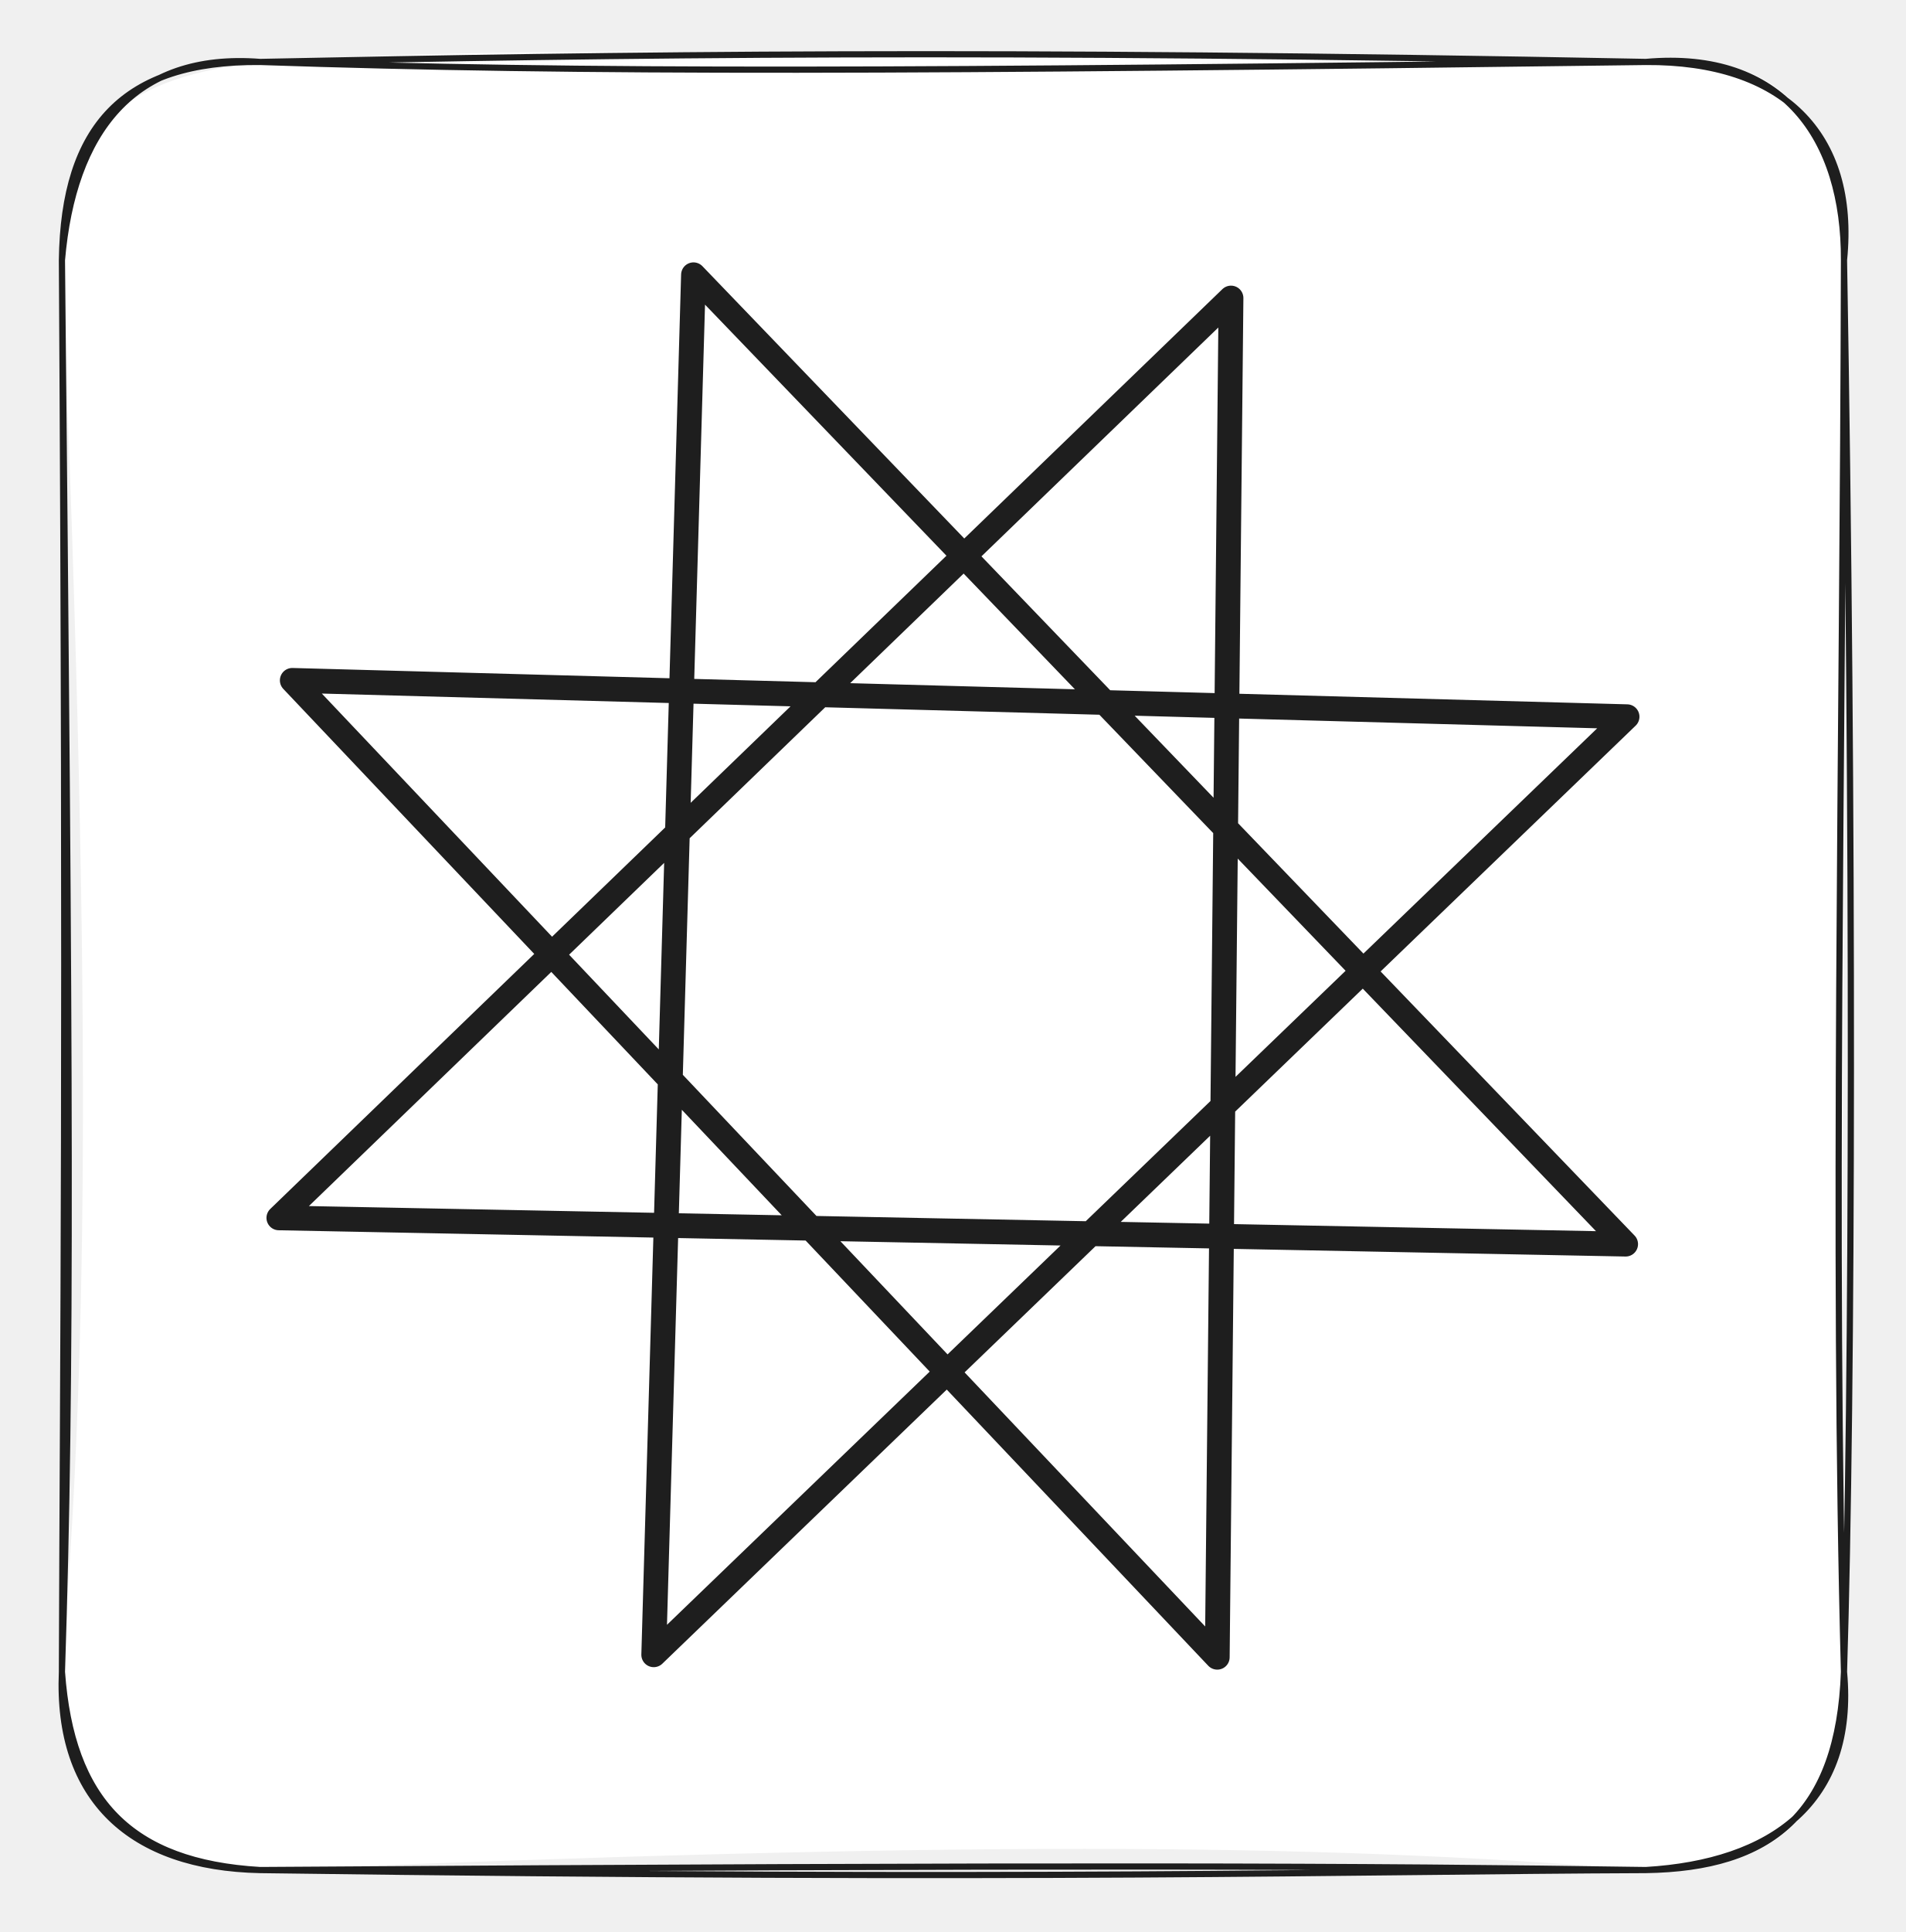
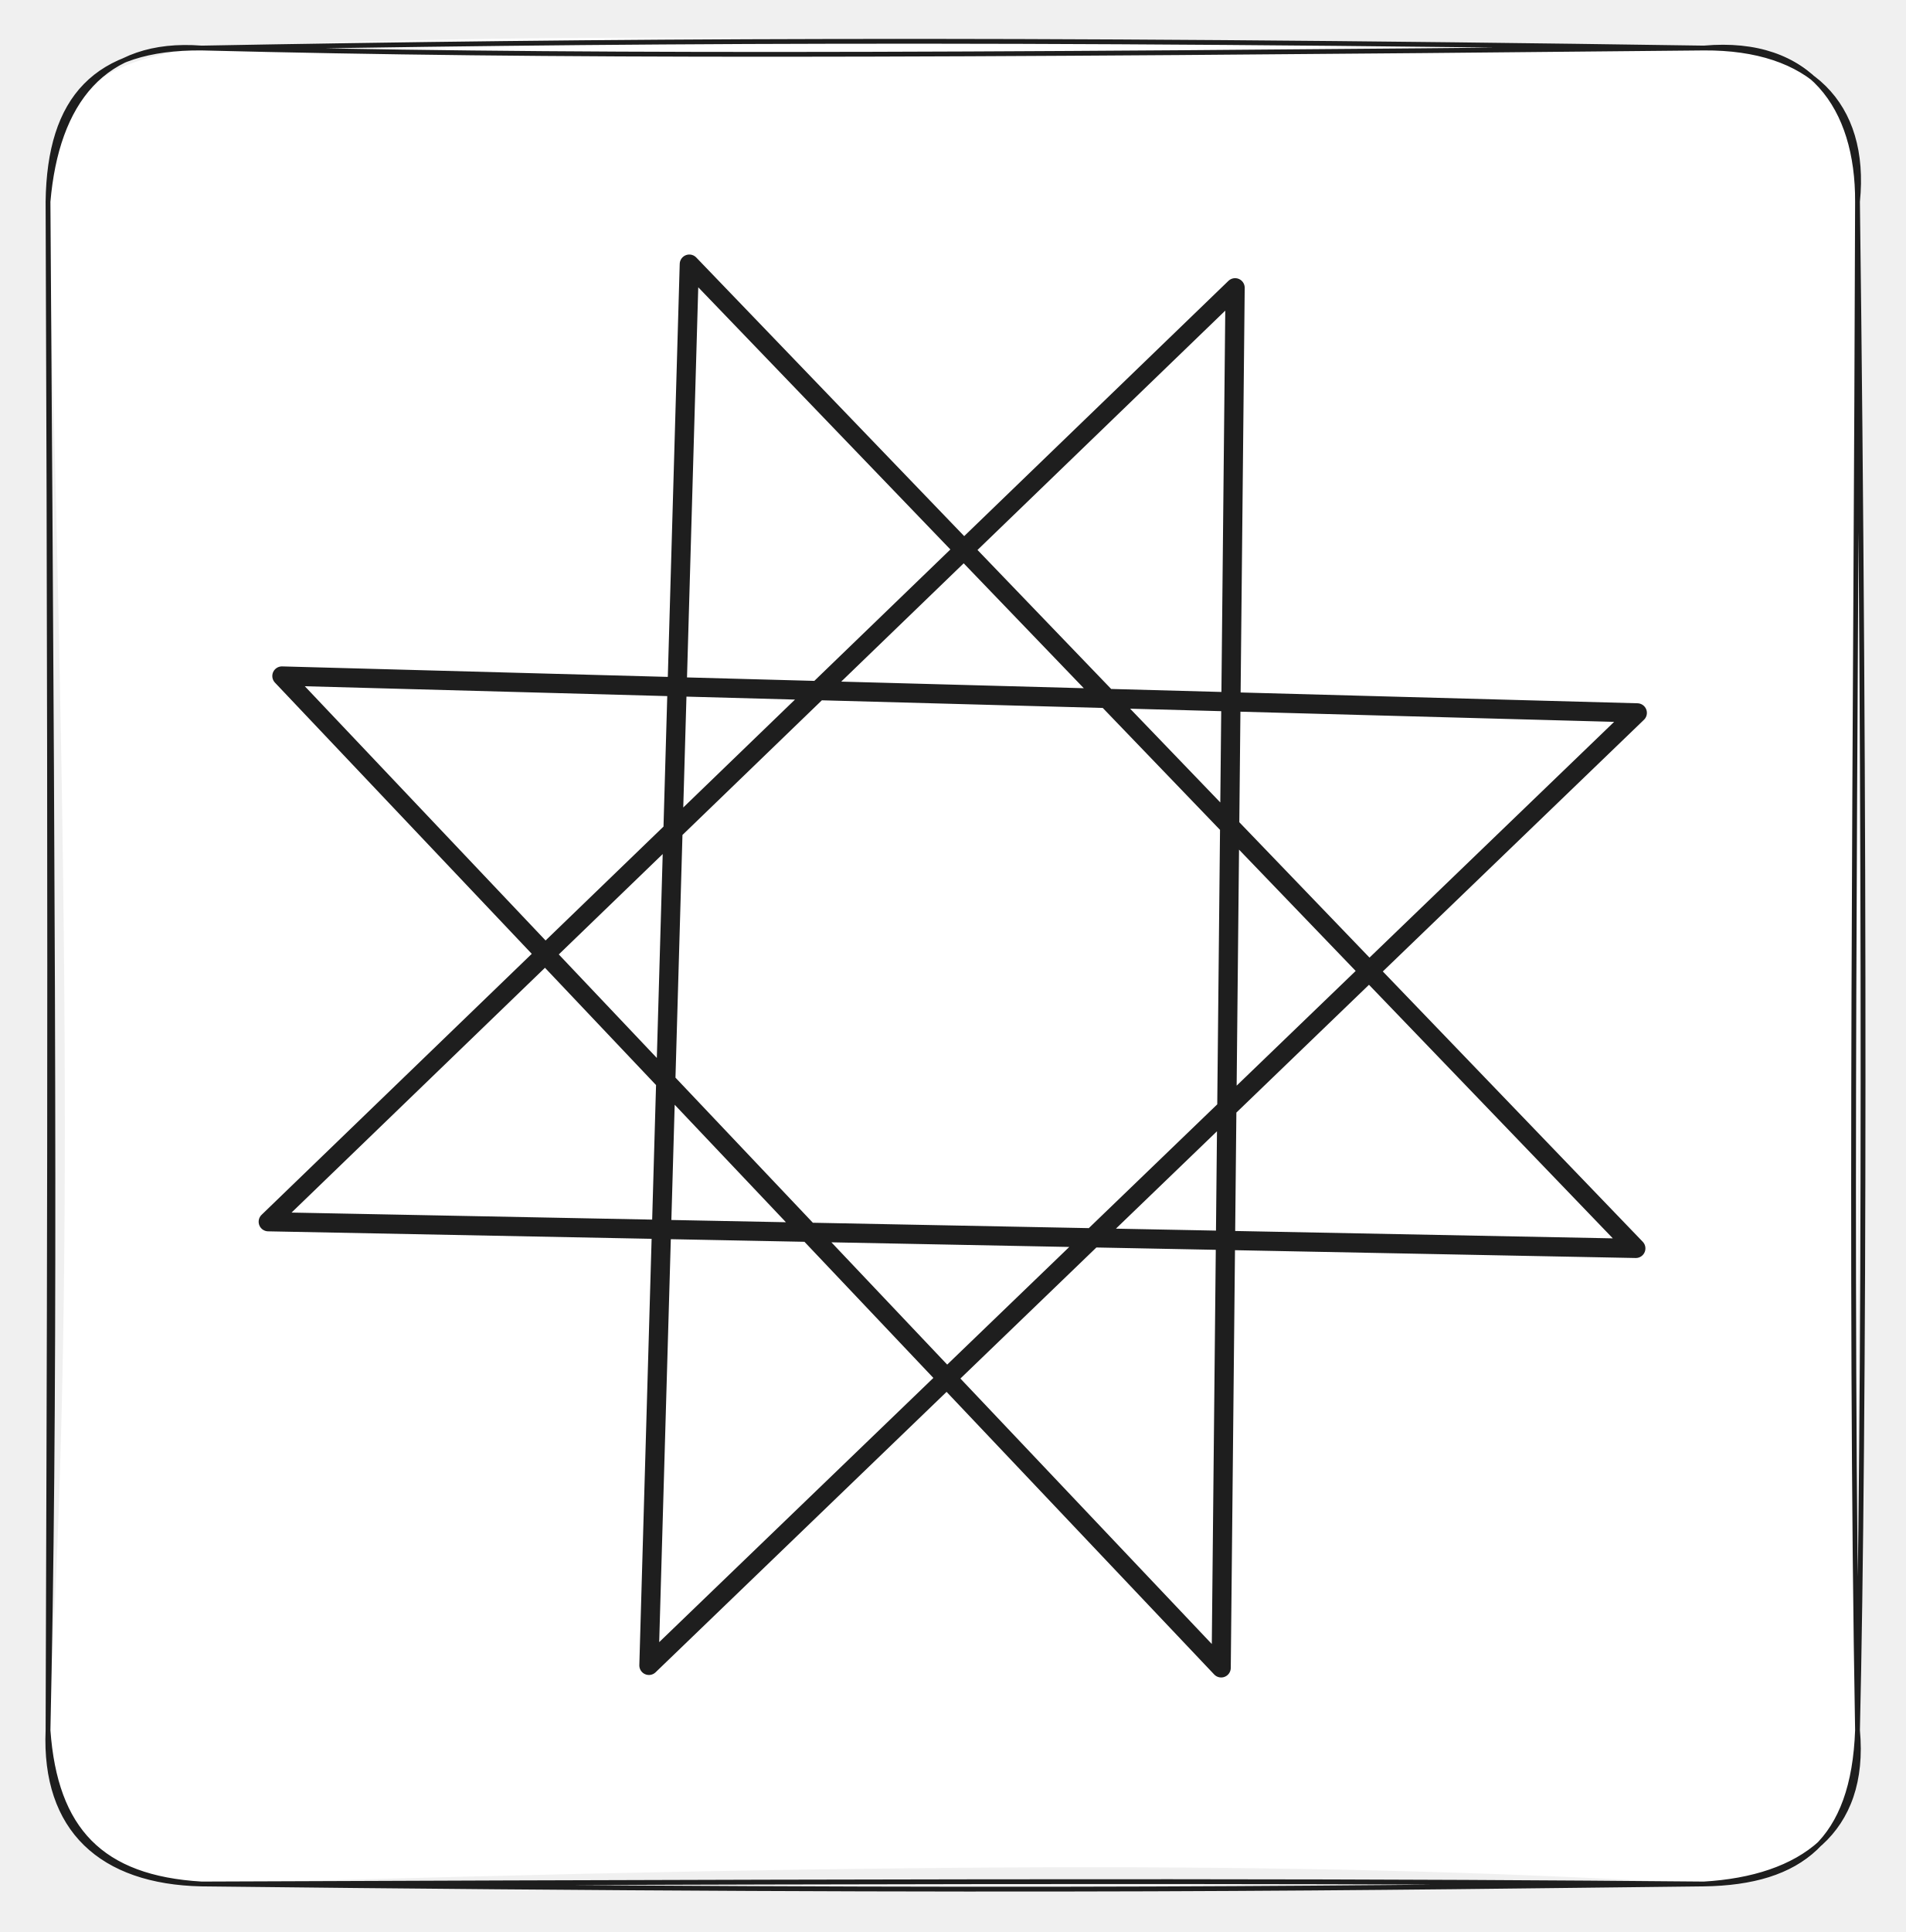
- <svg xmlns="http://www.w3.org/2000/svg" version="1.1" viewBox="0 0 307.76 311.89" width="307.76" height="311.89">
+ <svg xmlns="http://www.w3.org/2000/svg" version="1.1" viewBox="0 0 396.88 402.29" width="396.88" height="402.29">
  <defs>
    <style class="style-fonts">
      </style>
  </defs>
-   <g stroke-linecap="round" transform="translate(10 10) rotate(0 143.8798 145.945)">
-     <path d="M32 0 C87.07 -3.56, 147.38 -0.3, 255.76 0 C279.45 -2.66, 287.16 11.99, 287.76 32 C288.4 114.36, 286.87 189.93, 287.76 259.89 C287.42 278.93, 280.27 292.62, 255.76 291.89 C199.98 287.39, 144.77 287.27, 32 291.89 C12.08 293.1, -0.41 278.86, 0 259.89 C3.75 212.75, 5.24 160.9, 0 32 C1.01 9.26, 10.68 2.63, 32 0" stroke="none" stroke-width="0" fill="#ffffff" />
-     <path d="M32 0 C90.29 -1.2, 149.36 -2.06, 255.76 0 M32 0 C84.59 1.77, 136.17 1.56, 255.76 0 M255.76 0 C277.96 -1.98, 287.84 12.43, 287.76 32 M255.76 0 C277.75 -0.15, 289.83 11.51, 287.76 32 M287.76 32 C287.58 110.76, 285.91 191.11, 287.76 259.89 M287.76 32 C289.32 122.32, 289.17 214.41, 287.76 259.89 M287.76 259.89 C289.71 281.01, 275.99 290.7, 255.76 291.89 M287.76 259.89 C286.93 282.85, 275.95 291.59, 255.76 291.89 M255.76 291.89 C208.15 292.07, 158.53 293.61, 32 291.89 M255.76 291.89 C210.8 291.23, 163.47 291.02, 32 291.89 M32 291.89 C11.16 291.47, -0.88 280.55, 0 259.89 M32 291.89 C11.04 290.66, 1.49 280.59, 0 259.89 M0 259.89 C1.6 210.77, 1.31 164.3, 0 32 M0 259.89 C0.16 208.86, 0.76 157.32, 0 32 M0 32 C1.78 11.34, 11.53 -1.58, 32 0 M0 32 C0.29 10.43, 9.89 -0.18, 32 0" stroke="#1e1e1e" stroke-width="1" fill="none" />
+   <g stroke-linecap="round" transform="translate(10 10) rotate(0 188.4401 191.145)">
+     <path d="M32 0 C109.87 -4.06, 192.08 -1.37, 344.88 0 C368.57 -2.66, 376.29 11.99, 376.88 32 C377.85 145.75, 376.59 253.92, 376.88 350.29 C376.54 369.33, 369.39 383.02, 344.88 382.29 C266.45 377.69, 188.49 377.6, 32 382.29 C12.08 383.5, -0.41 369.26, 0 350.29 C4.04 283.77, 5.27 213.37, 0 32 C1.01 9.26, 10.68 2.63, 32 0" stroke="none" stroke-width="0" fill="#ffffff" />
+     <path d="M32 0 C114.05 -1.5, 196.74 -2.21, 344.88 0 M32 0 C105.08 1.84, 177.33 1.67, 344.88 0 M344.88 0 C367.08 -1.98, 376.97 12.43, 376.88 32 M344.88 0 C366.87 -0.15, 378.95 11.51, 376.88 32 M376.88 32 C376.57 142.77, 375.2 254.84, 376.88 350.29 M376.88 32 C378.49 158.63, 378.36 286.71, 376.88 350.29 M376.88 350.29 C378.83 371.41, 365.11 381.1, 344.88 382.29 M376.88 350.29 C376.05 373.25, 365.07 381.99, 344.88 382.29 M344.88 382.29 C277.75 383.02, 208.96 384.3, 32 382.29 M344.88 382.29 C281.54 381.72, 216.24 381.55, 32 382.29 M32 382.29 C11.16 381.87, -0.88 370.95, 0 350.29 M32 382.29 C11.04 381.06, 1.49 370.99, 0 350.29 M0 350.29 C1.48 282.12, 1.25 216.14, 0 32 M0 350.29 C0.19 279.08, 0.68 207.45, 0 32 M0 32 C1.78 11.34, 11.53 -1.58, 32 0 M0 32 C0.29 10.43, 9.89 -0.18, 32 0" stroke="#1e1e1e" stroke-width="1" fill="none" />
  </g>
  <g stroke-linecap="round">
-     <g transform="translate(103.2857 266.1196) rotate(358.8218 50.58996 -110.1664)">
-       <path d="M0 0 C4.27 -86.49, 8.55 -172.98, 11 -222.6 M0 0 C2.81 -56.8, 5.61 -113.6, 11 -222.6 M11 -222.6 C60.66 -168.8, 110.33 -115, 158.27 -63.05 M11 -222.6 C47.63 -182.92, 84.25 -143.25, 158.27 -63.05 M158.27 -63.05 C114.15 -64.82, 70.03 -66.59, -59.07 -71.76 M158.27 -63.05 C100.03 -65.39, 41.79 -67.72, -59.07 -71.76 M-59.07 -71.76 C-21.08 -106.98, 16.92 -142.19, 97.7 -217.06 M-59.07 -71.76 C-18.24 -109.61, 22.6 -147.46, 97.7 -217.06 M97.7 -217.06 C95.58 -148.03, 93.47 -79, 90.97 2.27 M97.7 -217.06 C95.19 -135.04, 92.67 -53.01, 90.97 2.27 M90.97 2.27 C57.93 -34.08, 24.89 -70.44, -55.12 -158.47 M90.97 2.27 C45.31 -47.97, -0.36 -98.22, -55.12 -158.47 M-55.12 -158.47 C3.73 -155.65, 62.58 -152.84, 160.25 -148.17 M-55.12 -158.47 C8.02 -155.45, 71.16 -152.43, 160.25 -148.17 M160.25 -148.17 C98.29 -90.88, 36.33 -33.59, 0 0 M160.25 -148.17 C127.96 -118.32, 95.67 -88.46, 0 0" stroke="#1e1e1e" stroke-width="4" fill="none" />
+     <g transform="translate(132.1769 345.4413) rotate(358.8218 66.25796 -144.2856)">
+       <path d="M0 0 C5.6 -113.27, 11.19 -226.55, 14.41 -291.54 M0 0 C3.68 -74.39, 7.35 -148.78, 14.41 -291.54 M14.41 -291.54 C79.45 -221.08, 144.5 -150.61, 207.29 -82.58 M14.41 -291.54 C62.38 -239.58, 110.35 -187.61, 207.29 -82.58 M207.29 -82.58 C149.51 -84.9, 91.72 -87.21, -77.37 -93.99 M207.29 -82.58 C131.01 -85.64, 54.73 -88.7, -77.37 -93.99 M-77.37 -93.99 C-27.6 -140.11, 22.16 -186.23, 127.96 -284.28 M-77.37 -93.99 C-23.88 -143.56, 29.6 -193.13, 127.96 -284.28 M127.96 -284.28 C125.19 -193.88, 122.41 -103.47, 119.15 2.97 M127.96 -284.28 C124.66 -176.86, 121.37 -69.43, 119.15 2.97 M119.15 2.97 C75.87 -44.64, 32.6 -92.25, -72.19 -207.54 M119.15 2.97 C59.34 -62.83, -0.47 -128.63, -72.19 -207.54 M-72.19 -207.54 C4.89 -203.86, 81.96 -200.18, 209.89 -194.06 M-72.19 -207.54 C10.51 -203.59, 93.2 -199.64, 209.89 -194.06 M209.89 -194.06 C128.74 -119.03, 47.59 -44, 0 0 M209.89 -194.06 C167.59 -154.96, 125.3 -115.86, 0 0" stroke="#1e1e1e" stroke-width="4" fill="none" />
    </g>
  </g>
  <mask />
</svg>
